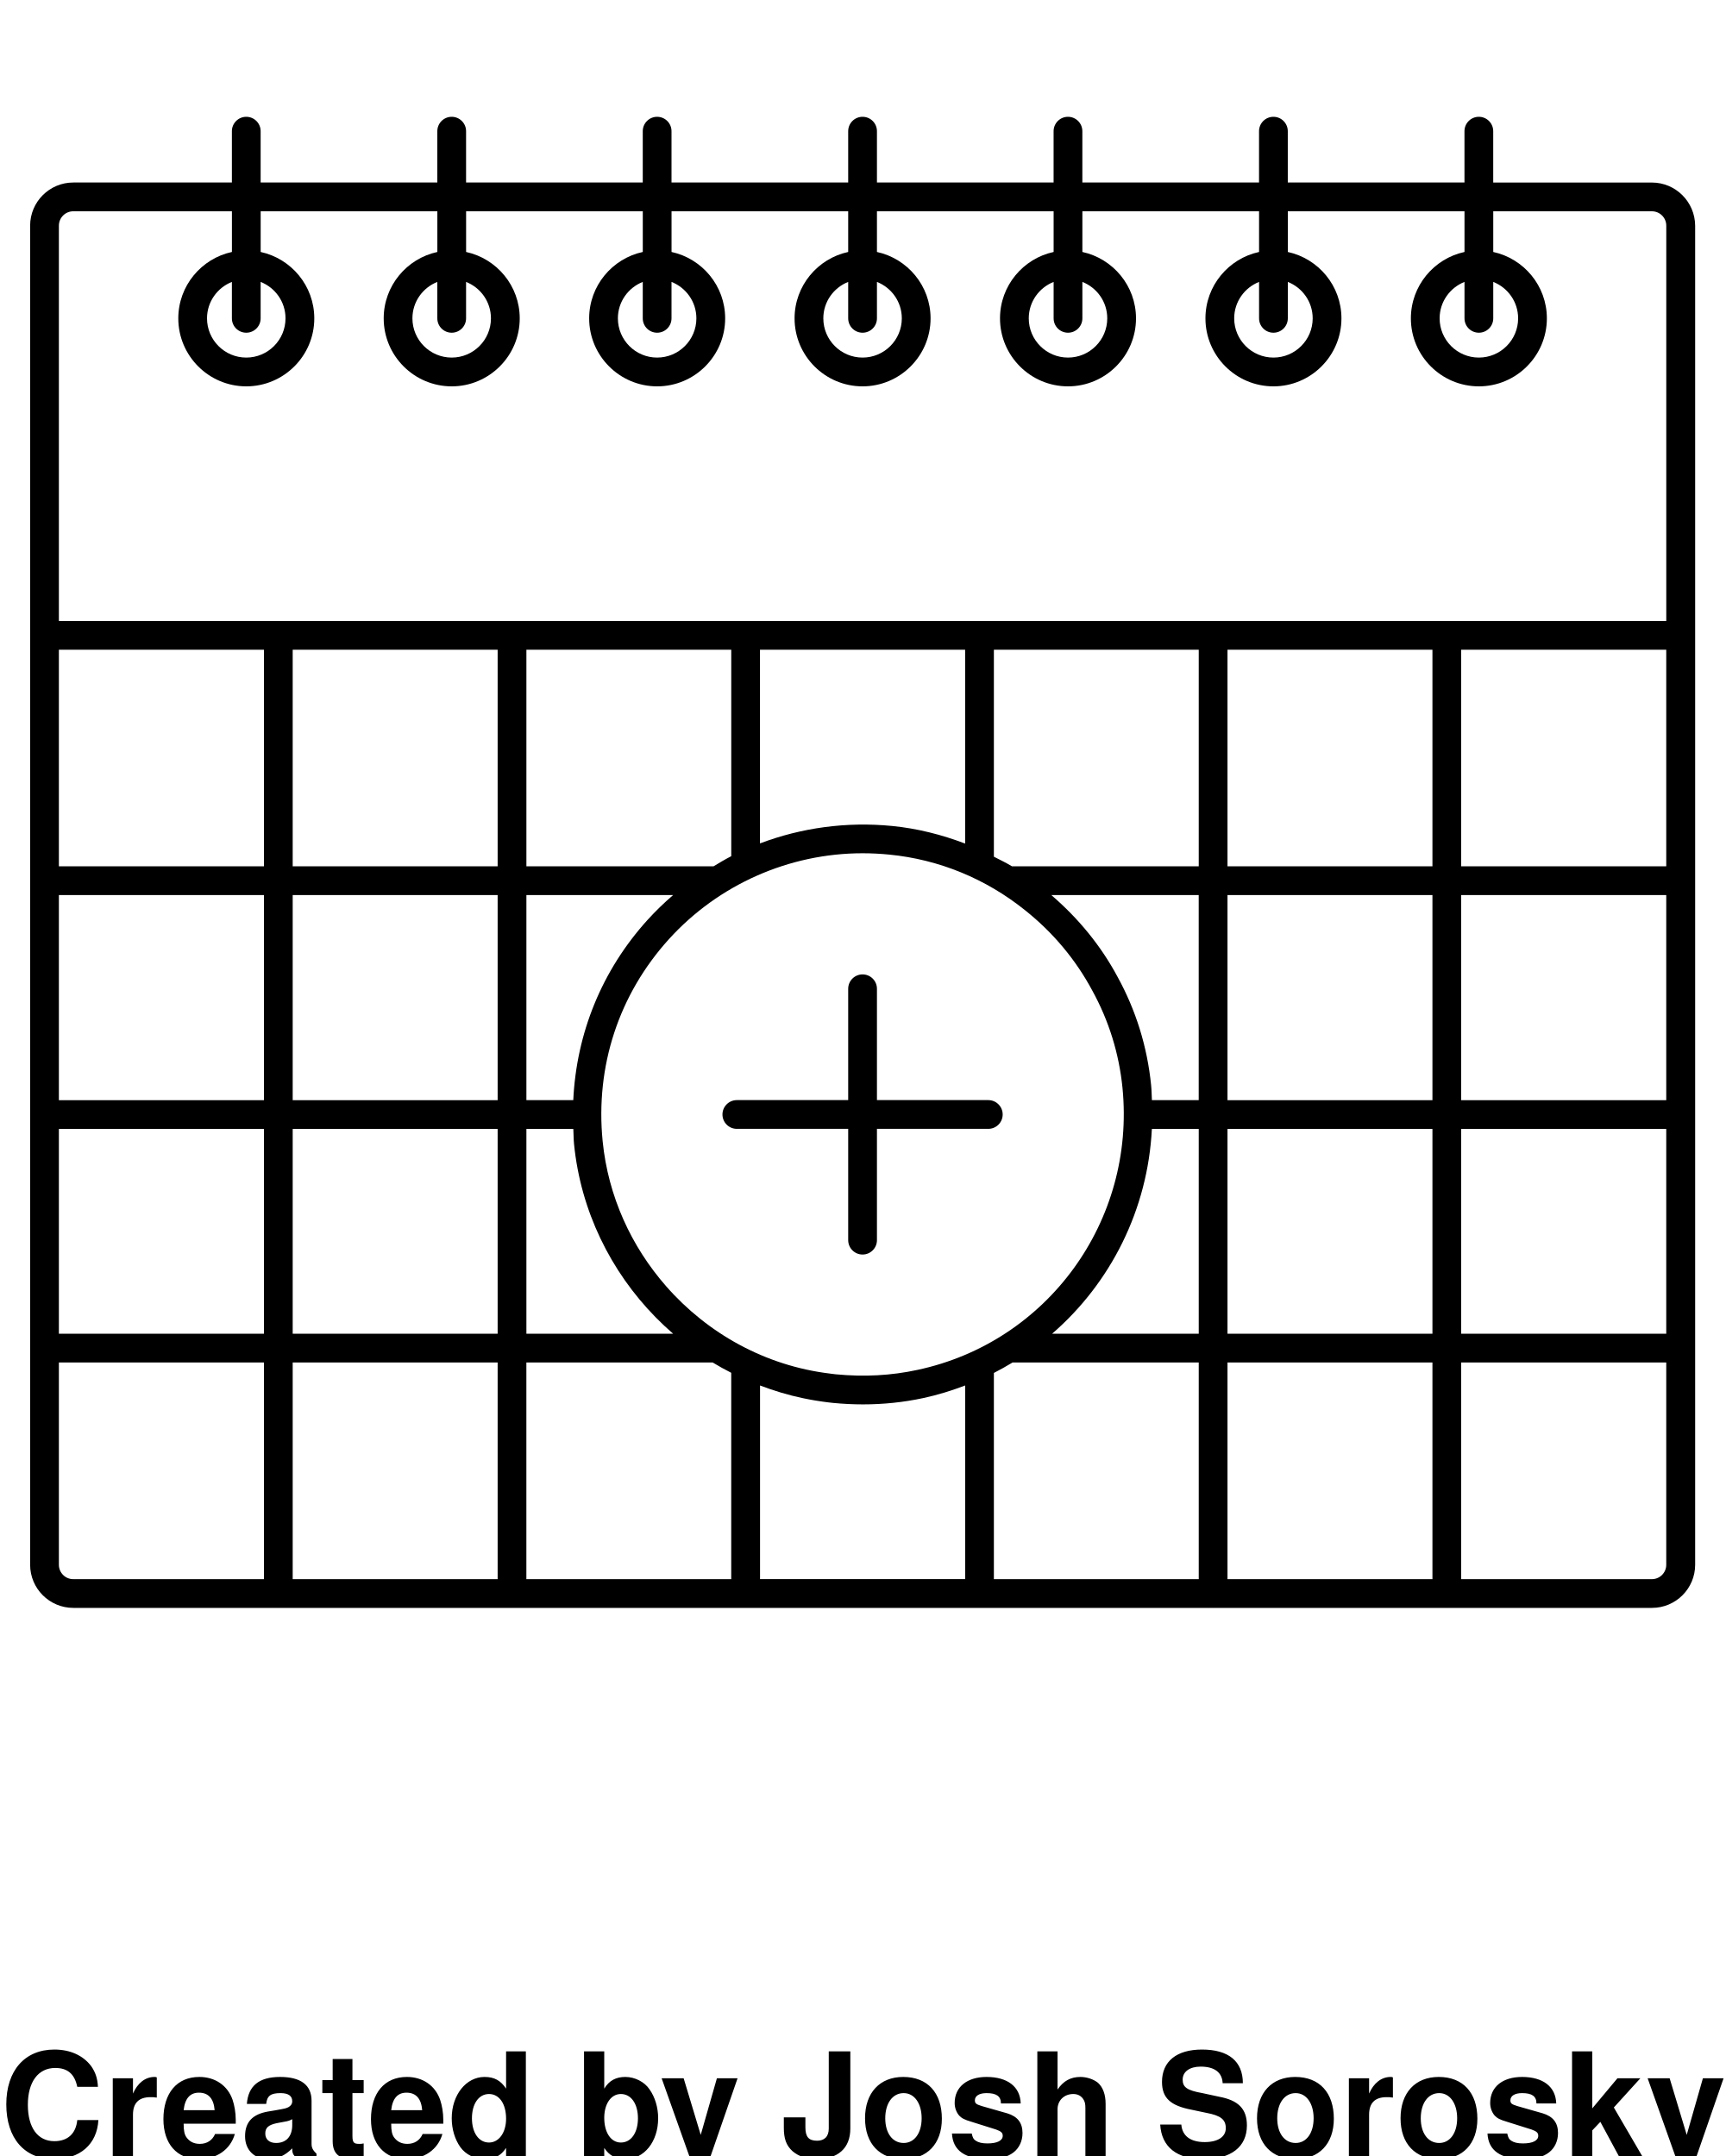
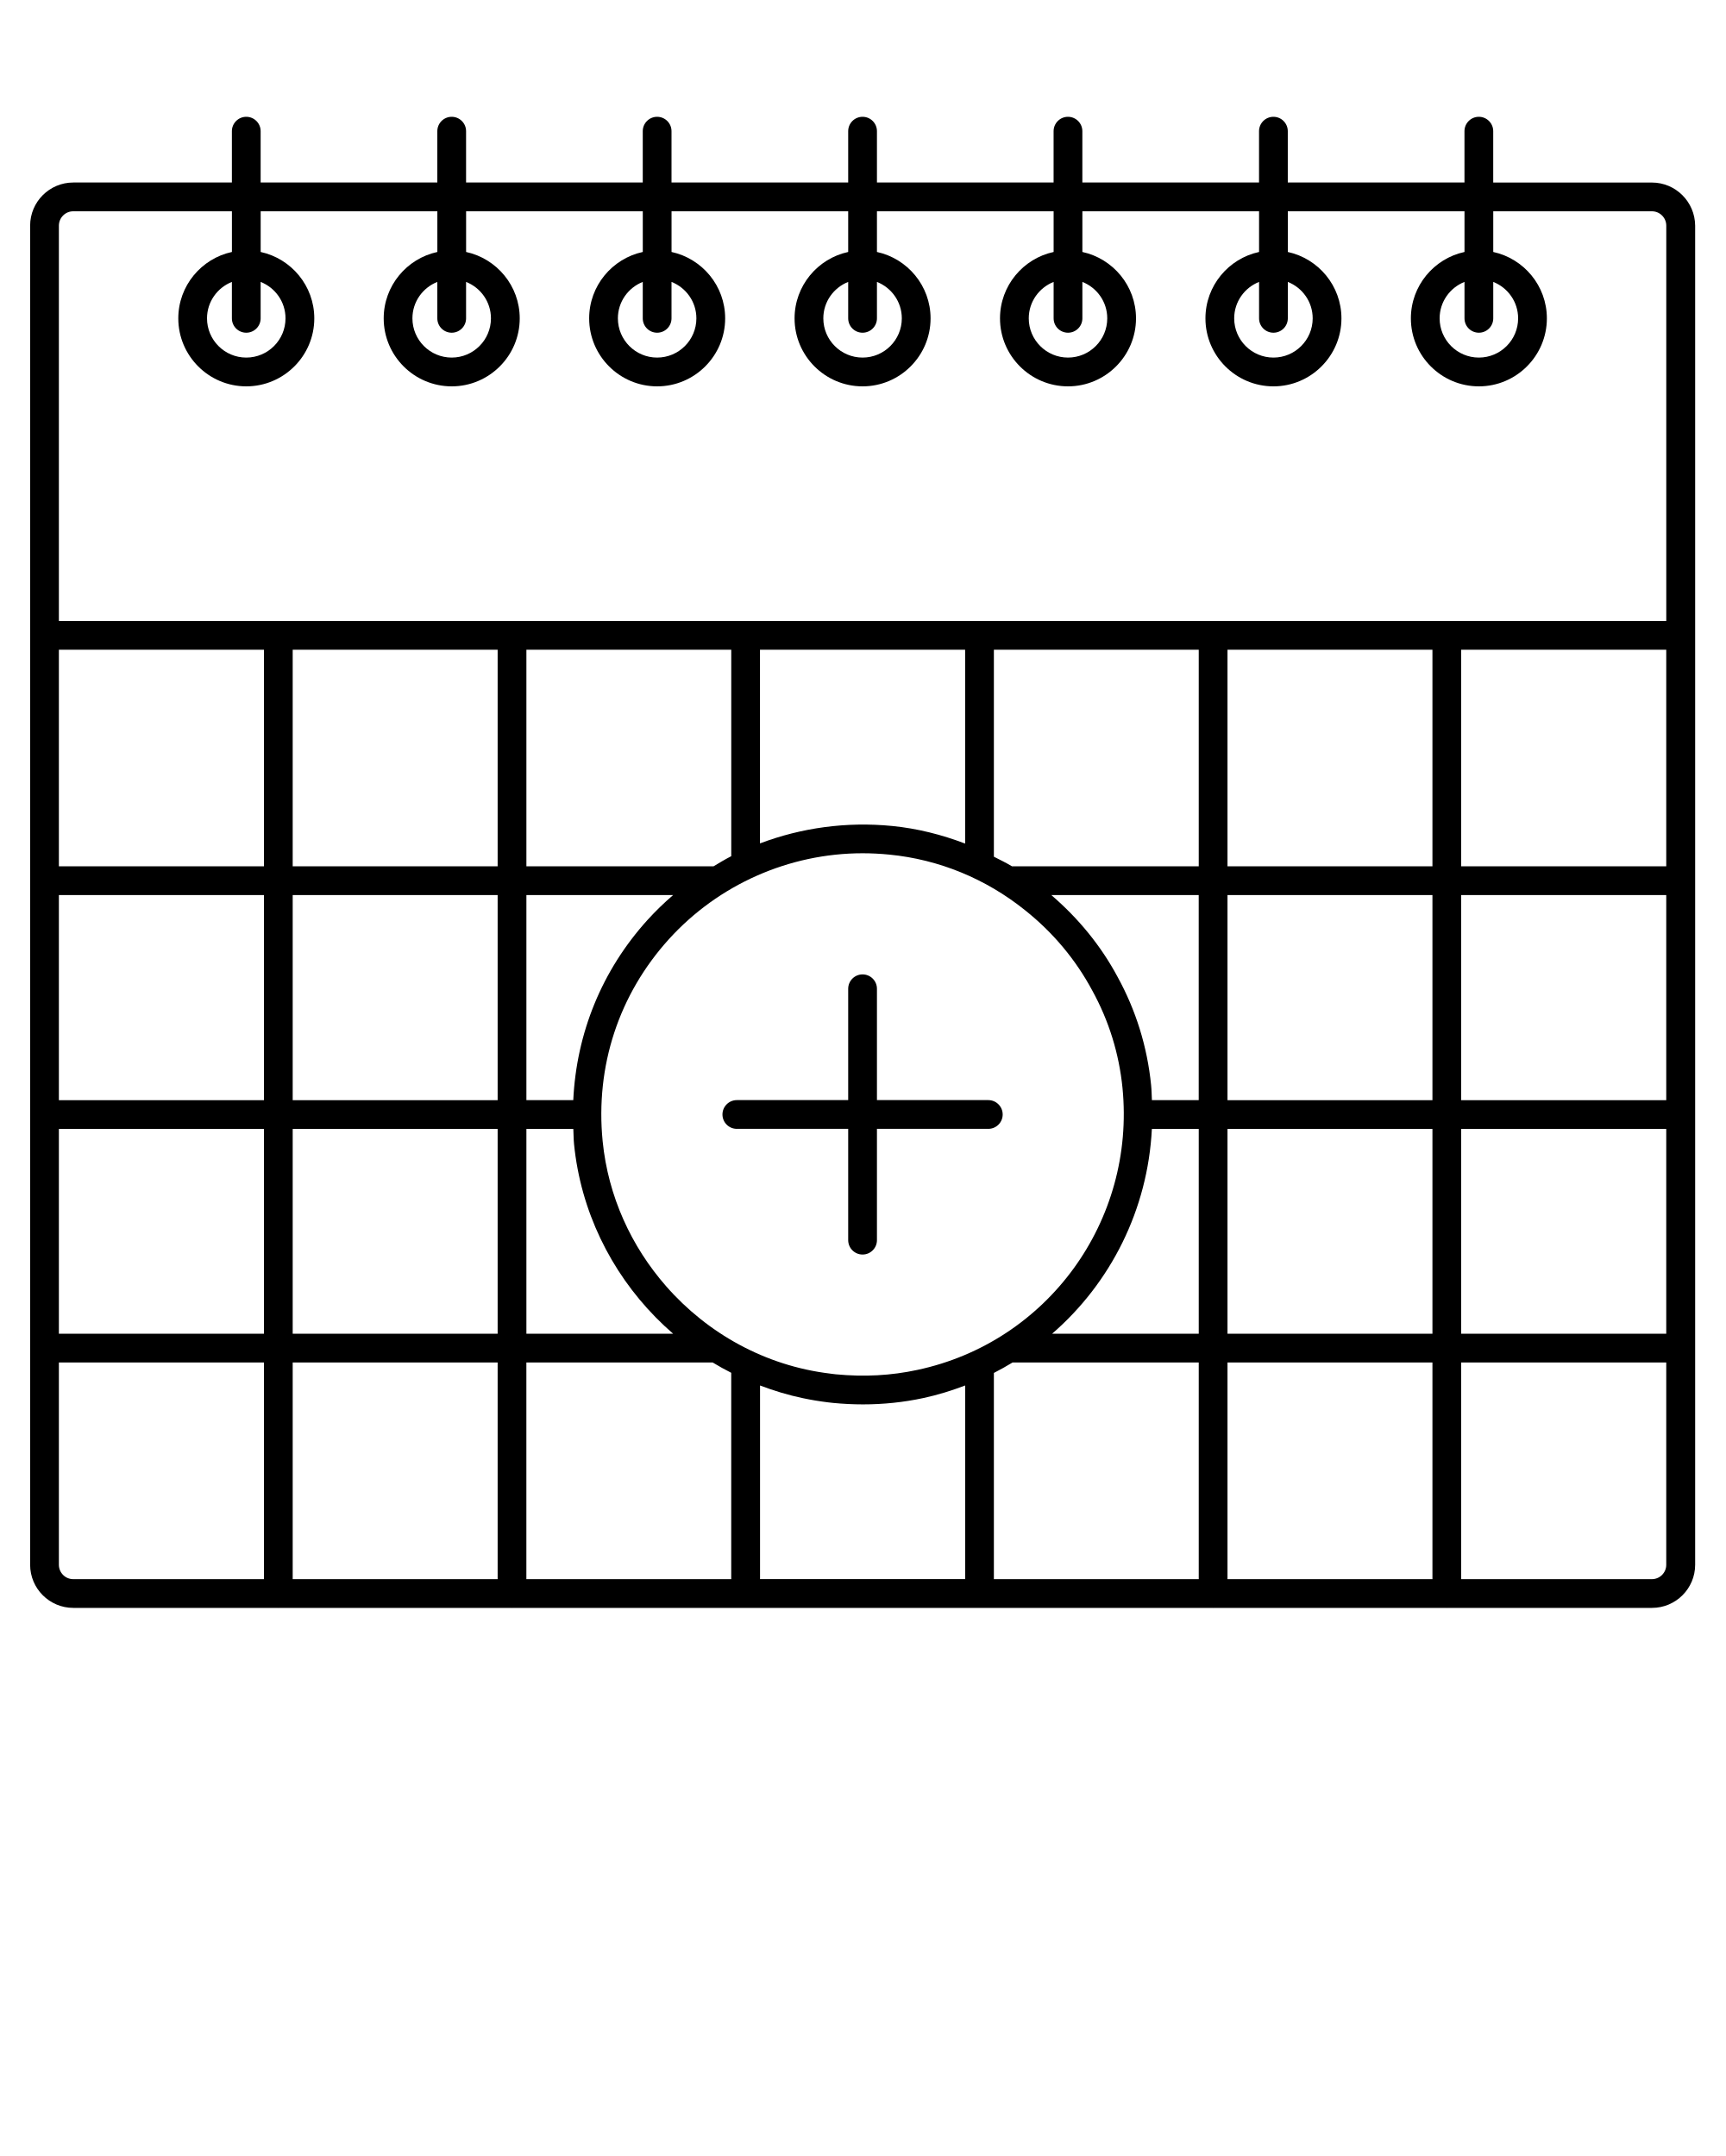
<svg xmlns="http://www.w3.org/2000/svg" version="1.1" x="0px" y="0px" viewBox="0 0 60 75" enable-background="new 0 0 60 60" xml:space="preserve">
  <rect x="-340.013" y="-584.633" display="none" fill="#000000" width="832.911" height="826.068" />
  <g>
    <path d="M34.373,38.269H30.5v-3.873c0-0.276-0.224-0.5-0.5-0.5s-0.5,0.224-0.5,0.5v3.873h-3.873   c-0.276,0-0.5,0.224-0.5,0.5s0.224,0.5,0.5,0.5H29.5v3.872c0,0.276,0.224,0.5,0.5,0.5   s0.5-0.224,0.5-0.5v-3.872h3.873c0.276,0,0.5-0.224,0.5-0.5S34.649,38.269,34.373,38.269z" />
    <path d="M57.452,6.35h-5.518V4.563c0-0.276-0.224-0.5-0.5-0.5s-0.5,0.224-0.5,0.5v1.786   h-6.145V4.563c0-0.276-0.224-0.5-0.5-0.5s-0.5,0.224-0.5,0.5v1.786h-6.145V4.563   c0-0.276-0.224-0.5-0.5-0.5s-0.5,0.224-0.5,0.5v1.786H30.5V4.563c0-0.276-0.224-0.5-0.5-0.5   s-0.5,0.224-0.5,0.5v1.786h-6.145V4.563c0-0.276-0.224-0.5-0.5-0.5s-0.5,0.224-0.5,0.5v1.786   h-6.145V4.563c0-0.276-0.224-0.5-0.5-0.5s-0.5,0.224-0.5,0.5v1.786H9.065V4.563   c0-0.276-0.224-0.5-0.5-0.5s-0.5,0.224-0.5,0.5v1.786H2.548c-0.827,0-1.5,0.673-1.5,1.5v46.584   c0,0.827,0.673,1.5,1.5,1.5h7.118c0.005,0,0.009,0.003,0.015,0.003   s0.009-0.003,0.015-0.003h8.099c0.005,0,0.009,0.003,0.015,0.003   s0.009-0.003,0.015-0.003h24.355c0.005,0,0.009,0.003,0.015,0.003   s0.009-0.003,0.015-0.003h8.099c0.005,0,0.009,0.003,0.015,0.003   s0.009-0.003,0.015-0.003h7.118c0.827,0,1.5-0.673,1.5-1.5V7.85   C58.952,7.022,58.279,6.35,57.452,6.35z M17.308,22.601v7.536h-7.128v-7.536   H17.308z M25.433,22.601v7.183c-0.212,0.108-0.414,0.231-0.618,0.353h-6.507   v-7.536H25.433z M33.567,22.601v6.744c-0.814-0.31-1.663-0.526-2.538-0.612   c-1.596-0.157-3.162,0.064-4.597,0.606v-6.738H33.567z M41.692,22.601v7.536h-6.494   c-0.205-0.125-0.419-0.226-0.631-0.335v-7.201H41.692z M49.82,22.601v7.536   h-7.128v-7.536H49.82z M57.952,22.601v7.536h-7.132v-7.536H57.952z M31.904,47.655   c-0.908,0.196-1.838,0.248-2.84,0.152l-0.131-0.016   c-0.021-0.003-0.04-0.005-0.068-0.009c-2.256-0.273-4.26-1.4-5.694-3.035   c-1.214-1.384-2.02-3.131-2.211-5.047c-0.258-2.608,0.561-5.104,2.305-7.03   c1.721-1.898,4.177-2.988,6.738-2.988c0.306,0,0.616,0.016,0.929,0.047   c1.723,0.168,3.356,0.838,4.725,1.939c0.971,0.775,1.755,1.713,2.333,2.791   c0.577,1.05,0.93,2.188,1.05,3.383C39.499,42.474,36.432,46.692,31.904,47.655z    M2.048,31.137h7.132v7.135H2.048V31.137z M10.18,31.137h7.128v7.135h-7.128   V31.137z M18.308,31.137h5.102c-0.311,0.268-0.608,0.555-0.887,0.862   c-1.591,1.756-2.475,3.944-2.585,6.272h-1.63V31.137z M19.94,39.271   c0.009,0.176,0.008,0.35,0.025,0.527c0.029,0.29,0.07,0.577,0.124,0.86   c0.429,2.265,1.633,4.276,3.323,5.738h-5.104v-7.125H19.94z M40.062,39.271h1.63   v7.125h-5.1C38.633,44.628,39.921,42.073,40.062,39.271z M40.063,38.271   c-0.008-0.176-0.01-0.351-0.028-0.528c-0.134-1.33-0.527-2.597-1.166-3.761   c-0.581-1.085-1.362-2.036-2.305-2.846h5.127v7.135H40.063z M42.692,31.137h7.128   v7.135h-7.128V31.137z M50.82,31.137h7.132v7.135h-7.132V31.137z M9.18,30.137   H2.048v-7.536h7.132V30.137z M2.048,39.271h7.132v7.125H2.048V39.271z M10.18,39.271   h7.128v7.125h-7.128V39.271z M17.308,47.396v7.537h-7.128v-7.537H17.308z    M18.308,47.396h6.478c0.21,0.128,0.427,0.247,0.646,0.359v7.178h-7.125V47.396z    M26.433,48.196c0.482,0.183,0.979,0.335,1.493,0.442   c0.284,0.06,0.573,0.108,0.866,0.144c0.065,0.009,0.128,0.017,0.185,0.021   c0.349,0.034,0.695,0.051,1.037,0.051c0.713,0,1.42-0.074,2.101-0.221   c0.503-0.107,0.985-0.26,1.454-0.437v6.736h-7.135V48.196z M34.567,47.76   c0.223-0.113,0.438-0.236,0.65-0.364h6.475v7.537h-7.125V47.76z M42.692,47.396   h7.128v7.537h-7.128V47.396z M42.692,46.396v-7.125h7.128v7.125H42.692z M50.82,39.271   h7.132v7.125h-7.132V39.271z M2.548,7.35h5.518v1.415   c-1.064,0.23-1.865,1.178-1.865,2.31c0,1.304,1.061,2.365,2.365,2.365   s2.365-1.062,2.365-2.365c0-1.132-0.801-2.079-1.865-2.31v-1.415h6.145v1.415   c-1.065,0.23-1.866,1.178-1.866,2.31c0,1.304,1.061,2.365,2.366,2.365   c1.304,0,2.365-1.062,2.365-2.365c0-1.132-0.801-2.079-1.865-2.31v-1.415h6.145   v1.415c-1.064,0.23-1.865,1.178-1.865,2.31c0,1.304,1.061,2.365,2.365,2.365   s2.365-1.062,2.365-2.365c0-1.132-0.801-2.079-1.865-2.31v-1.415H29.5v1.415   c-1.064,0.23-1.865,1.178-1.865,2.31c0,1.304,1.061,2.365,2.365,2.365   s2.365-1.062,2.365-2.365c0-1.132-0.801-2.079-1.865-2.31v-1.415h6.145v1.415   c-1.064,0.23-1.865,1.178-1.865,2.31c0,1.304,1.061,2.365,2.365,2.365   s2.365-1.062,2.365-2.365c0-1.132-0.801-2.079-1.865-2.31v-1.415h6.145v1.415   c-1.064,0.23-1.865,1.178-1.865,2.31c0,1.304,1.061,2.365,2.365,2.365   s2.365-1.062,2.365-2.365c0-1.132-0.801-2.079-1.865-2.31v-1.415h6.145v1.415   c-1.064,0.23-1.865,1.178-1.865,2.31c0,1.304,1.061,2.365,2.365,2.365   s2.365-1.062,2.365-2.365c0-1.132-0.801-2.079-1.865-2.31v-1.415h5.518   c0.276,0,0.5,0.225,0.5,0.5v13.751H2.048V7.85C2.048,7.574,2.272,7.35,2.548,7.35z    M8.565,11.574c0.276,0,0.5-0.224,0.5-0.5V9.807c0.506,0.2,0.865,0.691,0.865,1.267   c0,0.753-0.612,1.365-1.365,1.365s-1.365-0.612-1.365-1.365   c0-0.576,0.36-1.067,0.865-1.267v1.267C8.065,11.351,8.289,11.574,8.565,11.574z    M15.71,11.574c0.276,0,0.5-0.224,0.5-0.5V9.807   c0.506,0.2,0.865,0.691,0.865,1.267c0,0.753-0.612,1.365-1.365,1.365   s-1.366-0.612-1.366-1.365c0-0.576,0.36-1.067,0.866-1.267v1.267   C15.21,11.351,15.434,11.574,15.71,11.574z M22.855,11.574c0.276,0,0.5-0.224,0.5-0.5   V9.807c0.506,0.2,0.865,0.691,0.865,1.267c0,0.753-0.612,1.365-1.365,1.365   s-1.365-0.612-1.365-1.365c0-0.576,0.36-1.067,0.865-1.267v1.267   C22.355,11.351,22.579,11.574,22.855,11.574z M30,11.574c0.276,0,0.5-0.224,0.5-0.5V9.807   c0.506,0.2,0.865,0.691,0.865,1.267c0,0.753-0.612,1.365-1.365,1.365   s-1.365-0.612-1.365-1.365c0-0.576,0.36-1.067,0.865-1.267v1.267   C29.5,11.351,29.724,11.574,30,11.574z M37.145,11.574c0.276,0,0.5-0.224,0.5-0.5V9.807   c0.506,0.2,0.865,0.691,0.865,1.267c0,0.753-0.612,1.365-1.365,1.365   s-1.365-0.612-1.365-1.365c0-0.576,0.36-1.067,0.865-1.267v1.267   C36.645,11.351,36.869,11.574,37.145,11.574z M44.29,11.574c0.276,0,0.5-0.224,0.5-0.5   V9.807c0.506,0.2,0.865,0.691,0.865,1.267c0,0.753-0.612,1.365-1.365,1.365   s-1.365-0.612-1.365-1.365c0-0.576,0.36-1.067,0.865-1.267v1.267   C43.79,11.351,44.014,11.574,44.29,11.574z M51.435,11.574c0.276,0,0.5-0.224,0.5-0.5   V9.807c0.506,0.2,0.865,0.691,0.865,1.267c0,0.753-0.612,1.365-1.365,1.365   s-1.365-0.612-1.365-1.365c0-0.576,0.36-1.067,0.865-1.267v1.267   C50.935,11.351,51.158,11.574,51.435,11.574z M2.048,54.434v-7.037h7.132v7.537   H2.548C2.272,54.934,2.048,54.709,2.048,54.434z M57.452,54.934h-6.632v-7.537   h7.132v7.037C57.952,54.709,57.728,54.934,57.452,54.934z" />
  </g>
-   <text x="0" y="75" fill="#000000" font-size="5px" font-weight="bold" font-family="'Helvetica Neue', Helvetica, Arial-Unicode, Arial, Sans-serif">Created by Josh Sorosky</text>
-   <text x="0" y="80" fill="#000000" font-size="5px" font-weight="bold" font-family="'Helvetica Neue', Helvetica, Arial-Unicode, Arial, Sans-serif">from the Noun Project</text>
</svg>
